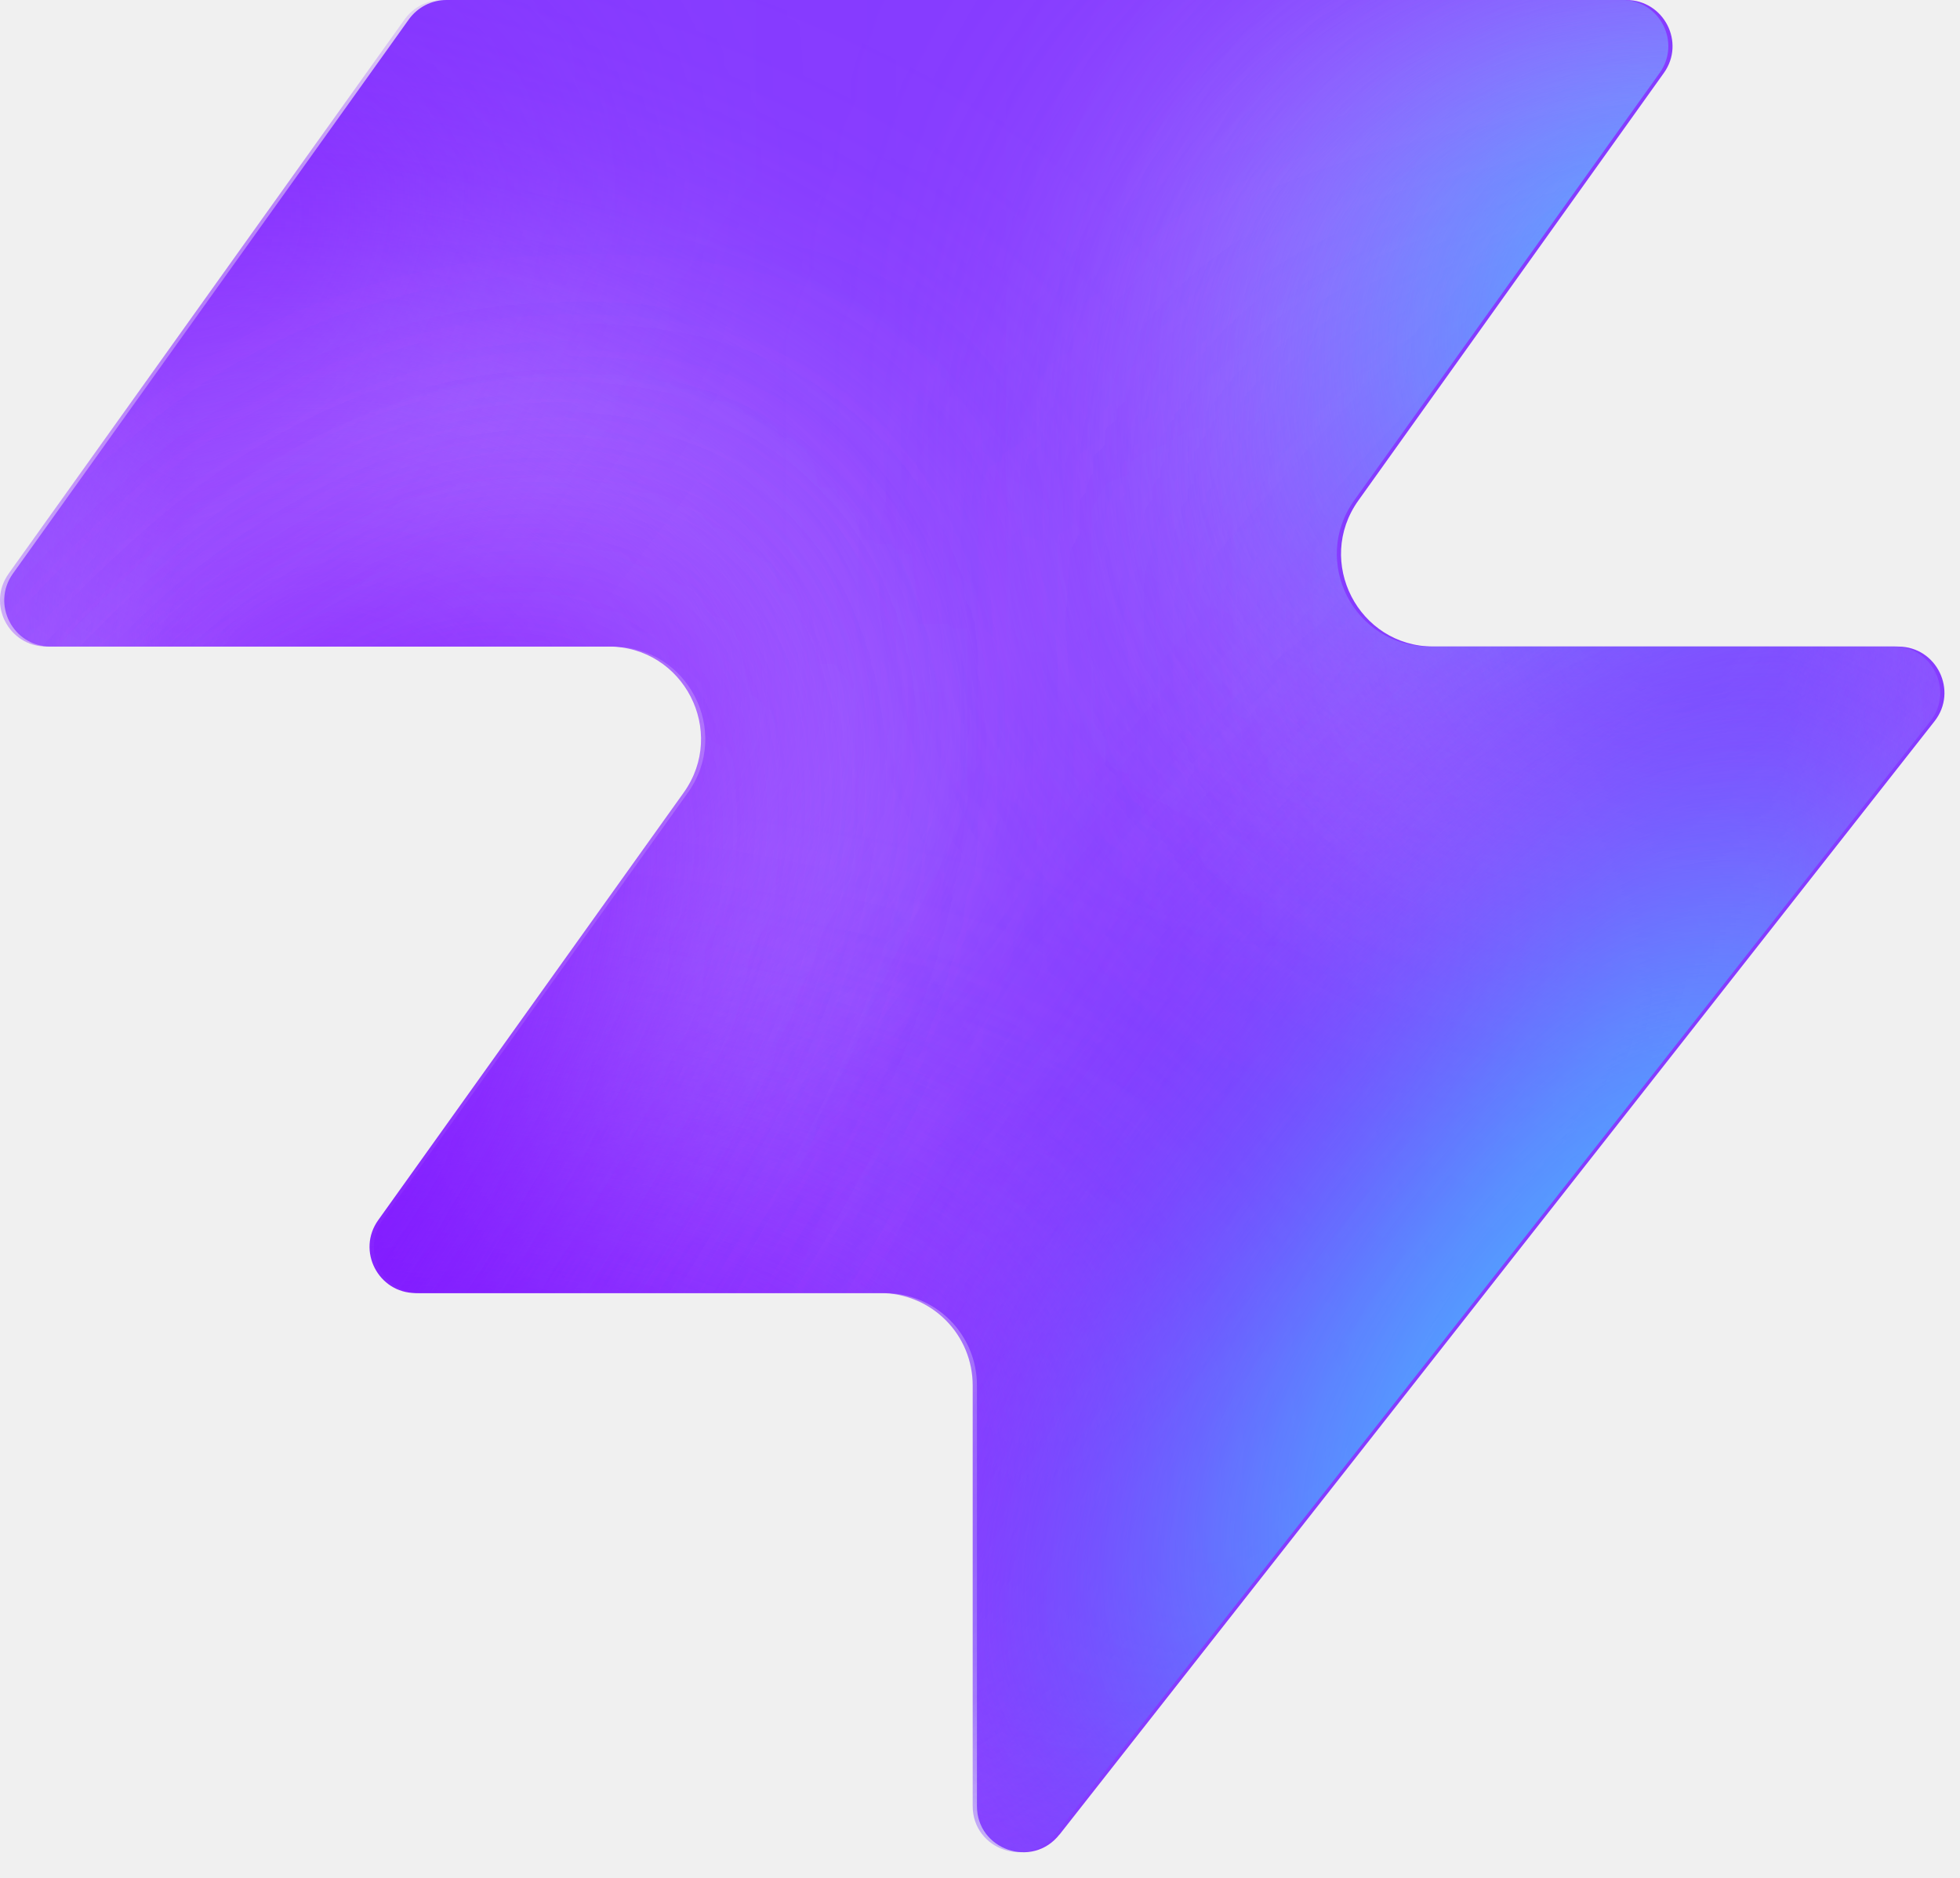
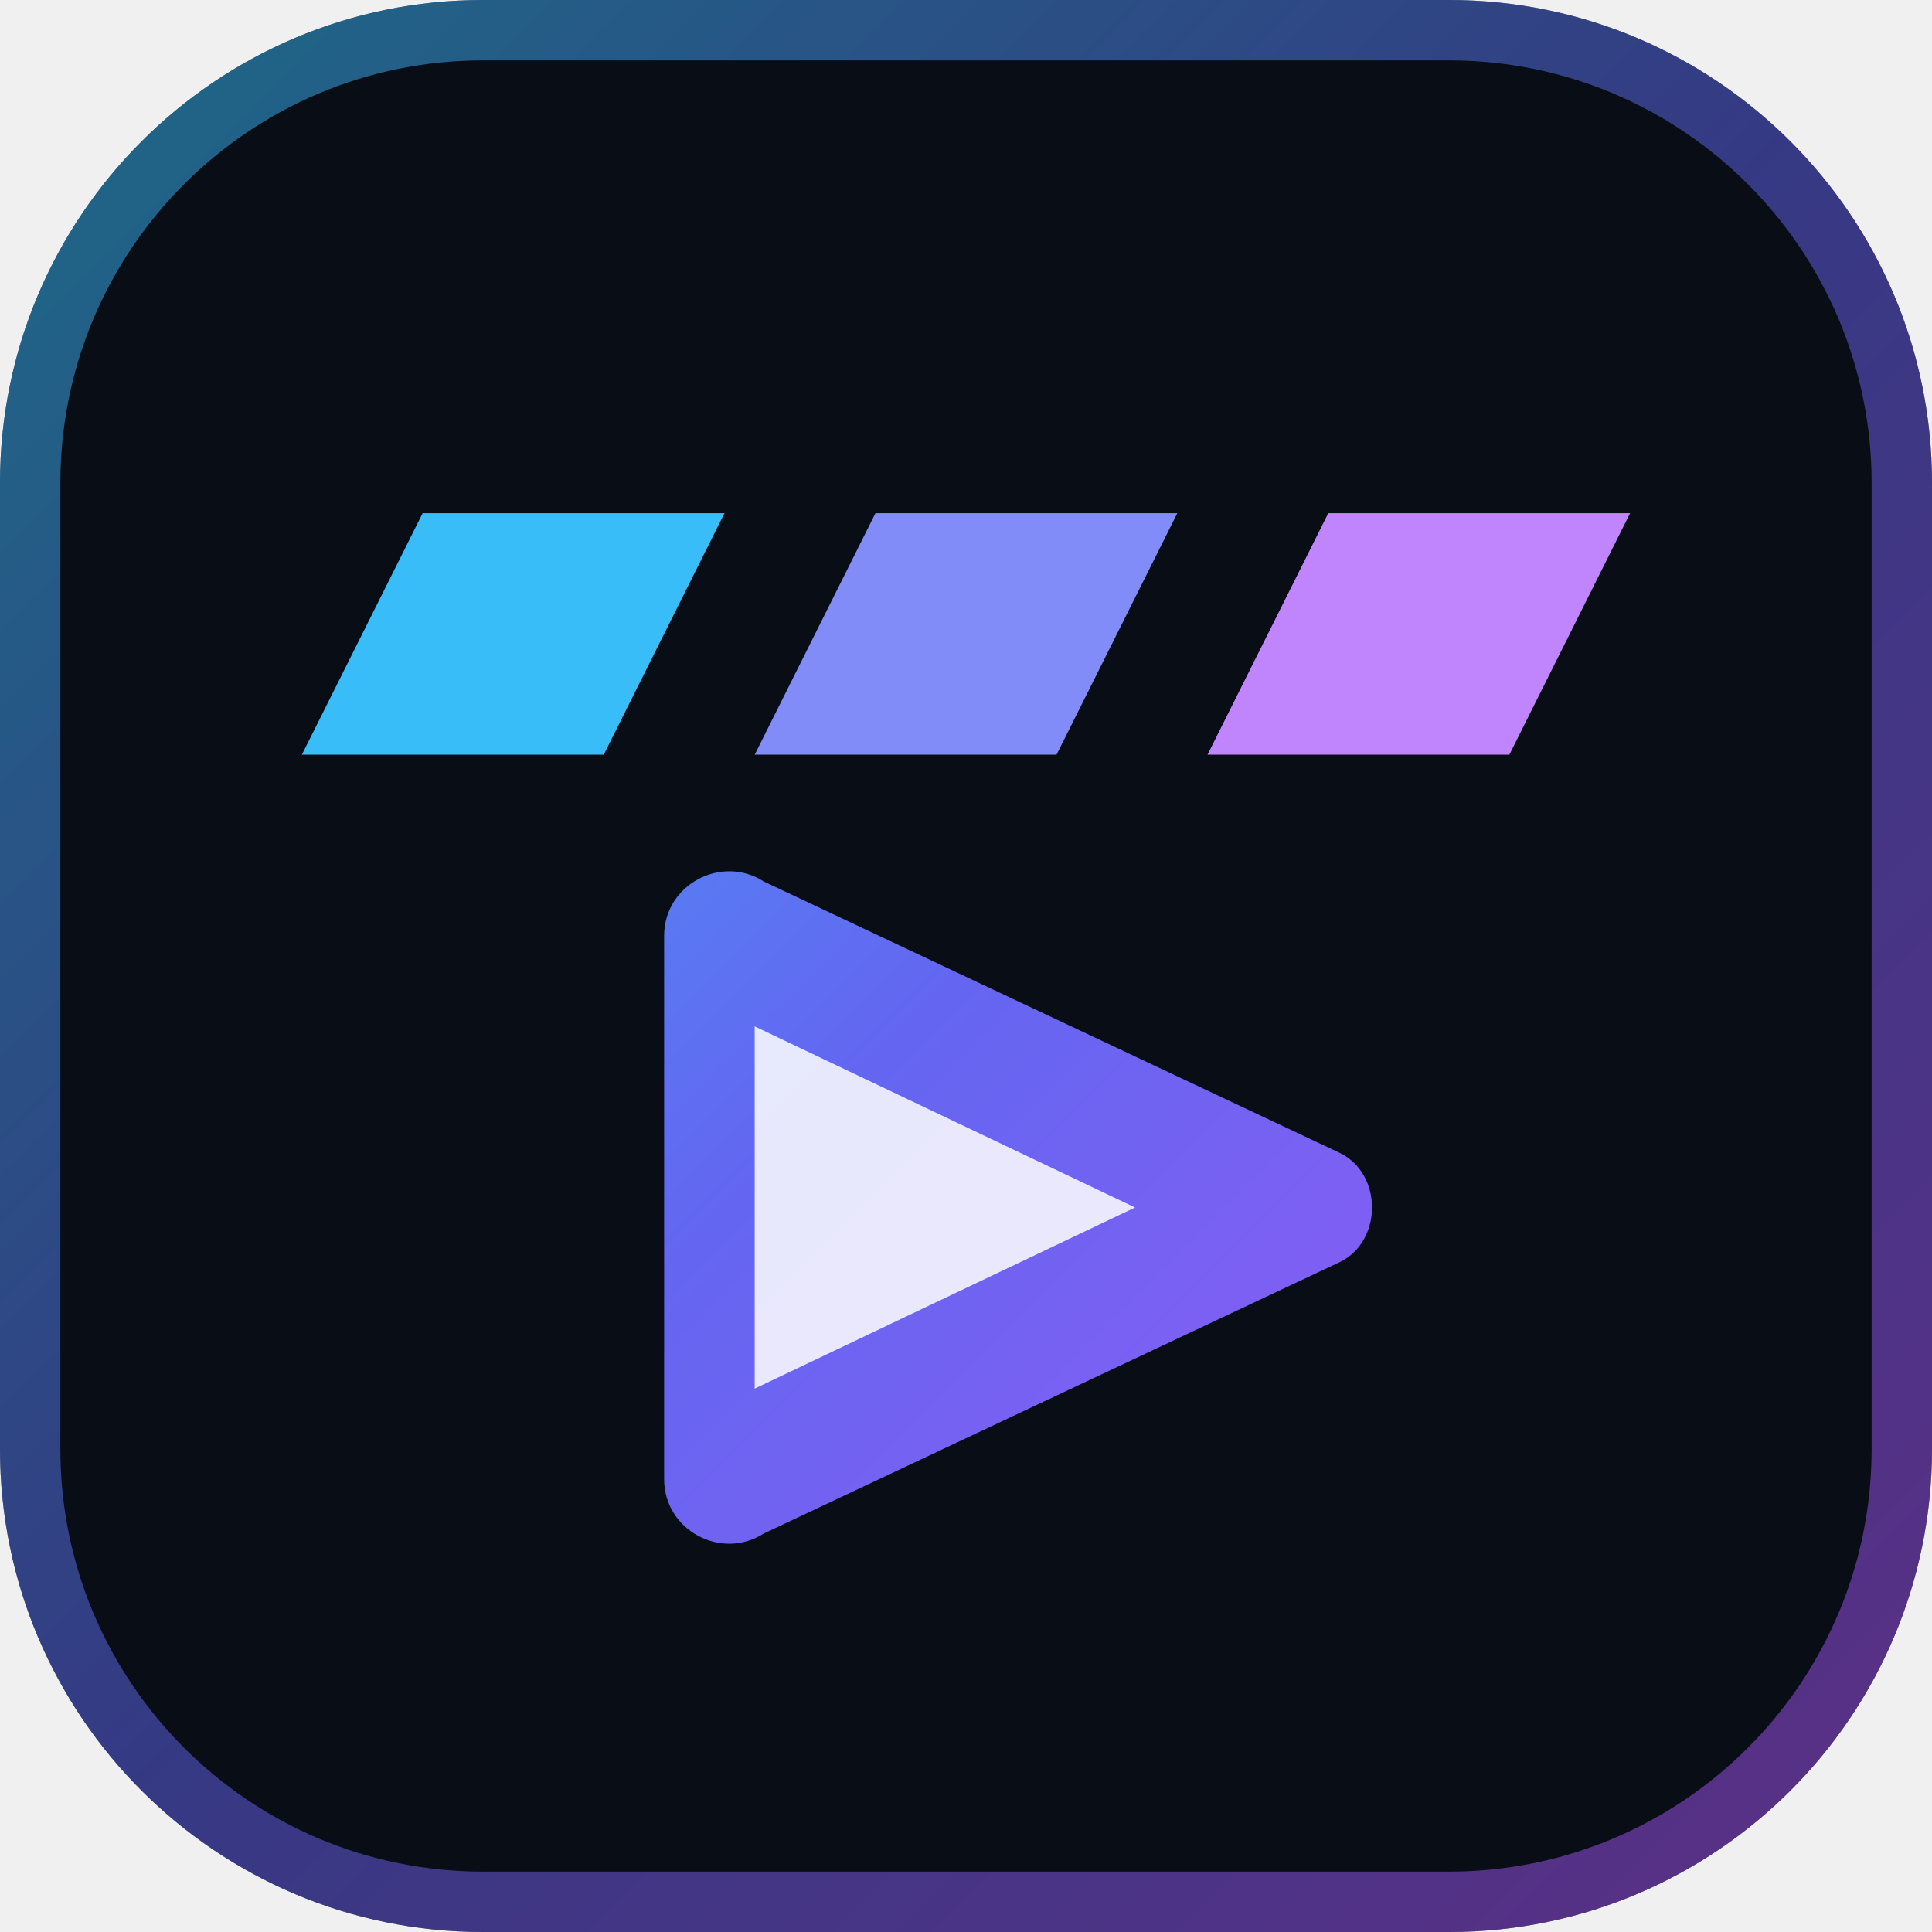
- <svg xmlns="http://www.w3.org/2000/svg" width="48" height="46" fill="none" viewBox="0 0 48 46">
-   <path fill="#863bff" d="M25.946 44.938c-.664.845-2.021.375-2.021-.698V33.937a2.26 2.26 0 0 0-2.262-2.262H10.287c-.92 0-1.456-1.04-.92-1.788l7.48-10.471c1.07-1.497 0-3.578-1.842-3.578H1.237c-.92 0-1.456-1.04-.92-1.788L10.013.474c.214-.297.556-.474.92-.474h28.894c.92 0 1.456 1.04.92 1.788l-7.48 10.471c-1.07 1.498 0 3.579 1.842 3.579h11.377c.943 0 1.473 1.088.89 1.83L25.947 44.94z" style="fill:#863bff;fill:color(display-p3 .525 .23 1);fill-opacity:1" />
-   <mask id="a" width="48" height="46" x="0" y="0" maskUnits="userSpaceOnUse" style="mask-type:alpha">
-     <path fill="#000" d="M25.842 44.938c-.664.844-2.021.375-2.021-.698V33.937a2.26 2.26 0 0 0-2.262-2.262H10.183c-.92 0-1.456-1.04-.92-1.788l7.48-10.471c1.07-1.498 0-3.579-1.842-3.579H1.133c-.92 0-1.456-1.04-.92-1.787L9.91.473c.214-.297.556-.474.92-.474h28.894c.92 0 1.456 1.04.92 1.788l-7.48 10.471c-1.07 1.498 0 3.578 1.842 3.578h11.377c.943 0 1.473 1.088.89 1.832L25.843 44.94z" style="fill:#000;fill-opacity:1" />
-   </mask>
-   <g mask="url(#a)">
-     <g filter="url(#b)">
-       <ellipse cx="5.508" cy="14.704" fill="#ede6ff" rx="5.508" ry="14.704" style="fill:#ede6ff;fill:color(display-p3 .927 .903 1);fill-opacity:1" transform="matrix(.00324 1 1 -.00324 -4.47 31.516)" />
-     </g>
-     <g filter="url(#c)">
-       <ellipse cx="10.399" cy="29.851" fill="#ede6ff" rx="10.399" ry="29.851" style="fill:#ede6ff;fill:color(display-p3 .927 .903 1);fill-opacity:1" transform="matrix(.00324 1 1 -.00324 -39.328 7.883)" />
-     </g>
-     <g filter="url(#d)">
-       <ellipse cx="5.508" cy="30.487" fill="#7e14ff" rx="5.508" ry="30.487" style="fill:#7e14ff;fill:color(display-p3 .492 .077 1);fill-opacity:1" transform="rotate(89.814 -25.913 -14.639)scale(1 -1)" />
-     </g>
-     <g filter="url(#e)">
-       <ellipse cx="5.508" cy="30.599" fill="#7e14ff" rx="5.508" ry="30.599" style="fill:#7e14ff;fill:color(display-p3 .492 .077 1);fill-opacity:1" transform="rotate(89.814 -32.644 -3.334)scale(1 -1)" />
-     </g>
-     <g filter="url(#f)">
-       <ellipse cx="5.508" cy="30.599" fill="#7e14ff" rx="5.508" ry="30.599" style="fill:#7e14ff;fill:color(display-p3 .492 .077 1);fill-opacity:1" transform="matrix(.00324 1 1 -.00324 -34.34 30.47)" />
-     </g>
-     <g filter="url(#g)">
-       <ellipse cx="14.072" cy="22.078" fill="#ede6ff" rx="14.072" ry="22.078" style="fill:#ede6ff;fill:color(display-p3 .927 .903 1);fill-opacity:1" transform="rotate(93.35 24.506 48.493)scale(-1 1)" />
-     </g>
-     <g filter="url(#h)">
-       <ellipse cx="3.47" cy="21.501" fill="#7e14ff" rx="3.47" ry="21.501" style="fill:#7e14ff;fill:color(display-p3 .492 .077 1);fill-opacity:1" transform="rotate(89.009 28.708 47.59)scale(-1 1)" />
-     </g>
-     <g filter="url(#i)">
-       <ellipse cx="3.47" cy="21.501" fill="#7e14ff" rx="3.47" ry="21.501" style="fill:#7e14ff;fill:color(display-p3 .492 .077 1);fill-opacity:1" transform="rotate(89.009 28.708 47.59)scale(-1 1)" />
-     </g>
-     <g filter="url(#j)">
-       <ellipse cx=".387" cy="8.972" fill="#7e14ff" rx="4.407" ry="29.108" style="fill:#7e14ff;fill:color(display-p3 .492 .077 1);fill-opacity:1" transform="rotate(39.51 .387 8.972)" />
-     </g>
-     <g filter="url(#k)">
-       <ellipse cx="47.523" cy="-6.092" fill="#7e14ff" rx="4.407" ry="29.108" style="fill:#7e14ff;fill:color(display-p3 .492 .077 1);fill-opacity:1" transform="rotate(37.892 47.523 -6.092)" />
-     </g>
-     <g filter="url(#l)">
-       <ellipse cx="41.412" cy="6.333" fill="#47bfff" rx="5.971" ry="9.665" style="fill:#47bfff;fill:color(display-p3 .28 .748 1);fill-opacity:1" transform="rotate(37.892 41.412 6.333)" />
-     </g>
-     <g filter="url(#m)">
-       <ellipse cx="-1.879" cy="38.332" fill="#7e14ff" rx="4.407" ry="29.108" style="fill:#7e14ff;fill:color(display-p3 .492 .077 1);fill-opacity:1" transform="rotate(37.892 -1.88 38.332)" />
-     </g>
-     <g filter="url(#n)">
-       <ellipse cx="-1.879" cy="38.332" fill="#7e14ff" rx="4.407" ry="29.108" style="fill:#7e14ff;fill:color(display-p3 .492 .077 1);fill-opacity:1" transform="rotate(37.892 -1.88 38.332)" />
-     </g>
-     <g filter="url(#o)">
-       <ellipse cx="35.651" cy="29.907" fill="#7e14ff" rx="4.407" ry="29.108" style="fill:#7e14ff;fill:color(display-p3 .492 .077 1);fill-opacity:1" transform="rotate(37.892 35.651 29.907)" />
-     </g>
-     <g filter="url(#p)">
-       <ellipse cx="38.418" cy="32.4" fill="#47bfff" rx="5.971" ry="15.297" style="fill:#47bfff;fill:color(display-p3 .28 .748 1);fill-opacity:1" transform="rotate(37.892 38.418 32.4)" />
-     </g>
-   </g>
+ <svg xmlns="http://www.w3.org/2000/svg" width="32" height="32" viewBox="0 0 32 32" fill="none">
  <defs>
-     <filter id="b" width="60.045" height="41.654" x="-19.77" y="16.149" color-interpolation-filters="sRGB" filterUnits="userSpaceOnUse">
-       <feFlood flood-opacity="0" result="BackgroundImageFix" />
-       <feBlend in="SourceGraphic" in2="BackgroundImageFix" result="shape" />
-       <feGaussianBlur result="effect1_foregroundBlur_2002_17158" stdDeviation="7.659" />
-     </filter>
-     <filter id="c" width="90.34" height="51.437" x="-54.613" y="-7.533" color-interpolation-filters="sRGB" filterUnits="userSpaceOnUse">
-       <feFlood flood-opacity="0" result="BackgroundImageFix" />
-       <feBlend in="SourceGraphic" in2="BackgroundImageFix" result="shape" />
-       <feGaussianBlur result="effect1_foregroundBlur_2002_17158" stdDeviation="7.659" />
-     </filter>
-     <filter id="d" width="79.355" height="29.4" x="-49.64" y="2.03" color-interpolation-filters="sRGB" filterUnits="userSpaceOnUse">
-       <feFlood flood-opacity="0" result="BackgroundImageFix" />
-       <feBlend in="SourceGraphic" in2="BackgroundImageFix" result="shape" />
-       <feGaussianBlur result="effect1_foregroundBlur_2002_17158" stdDeviation="4.596" />
-     </filter>
-     <filter id="e" width="79.579" height="29.4" x="-45.045" y="20.029" color-interpolation-filters="sRGB" filterUnits="userSpaceOnUse">
-       <feFlood flood-opacity="0" result="BackgroundImageFix" />
-       <feBlend in="SourceGraphic" in2="BackgroundImageFix" result="shape" />
-       <feGaussianBlur result="effect1_foregroundBlur_2002_17158" stdDeviation="4.596" />
-     </filter>
-     <filter id="f" width="79.579" height="29.4" x="-43.513" y="21.178" color-interpolation-filters="sRGB" filterUnits="userSpaceOnUse">
-       <feFlood flood-opacity="0" result="BackgroundImageFix" />
-       <feBlend in="SourceGraphic" in2="BackgroundImageFix" result="shape" />
-       <feGaussianBlur result="effect1_foregroundBlur_2002_17158" stdDeviation="4.596" />
-     </filter>
-     <filter id="g" width="74.749" height="58.852" x="15.756" y="-17.901" color-interpolation-filters="sRGB" filterUnits="userSpaceOnUse">
-       <feFlood flood-opacity="0" result="BackgroundImageFix" />
-       <feBlend in="SourceGraphic" in2="BackgroundImageFix" result="shape" />
-       <feGaussianBlur result="effect1_foregroundBlur_2002_17158" stdDeviation="7.659" />
-     </filter>
-     <filter id="h" width="61.377" height="25.362" x="23.548" y="2.284" color-interpolation-filters="sRGB" filterUnits="userSpaceOnUse">
-       <feFlood flood-opacity="0" result="BackgroundImageFix" />
-       <feBlend in="SourceGraphic" in2="BackgroundImageFix" result="shape" />
-       <feGaussianBlur result="effect1_foregroundBlur_2002_17158" stdDeviation="4.596" />
-     </filter>
-     <filter id="i" width="61.377" height="25.362" x="23.548" y="2.284" color-interpolation-filters="sRGB" filterUnits="userSpaceOnUse">
-       <feFlood flood-opacity="0" result="BackgroundImageFix" />
-       <feBlend in="SourceGraphic" in2="BackgroundImageFix" result="shape" />
-       <feGaussianBlur result="effect1_foregroundBlur_2002_17158" stdDeviation="4.596" />
-     </filter>
-     <filter id="j" width="56.045" height="63.649" x="-27.636" y="-22.853" color-interpolation-filters="sRGB" filterUnits="userSpaceOnUse">
-       <feFlood flood-opacity="0" result="BackgroundImageFix" />
-       <feBlend in="SourceGraphic" in2="BackgroundImageFix" result="shape" />
-       <feGaussianBlur result="effect1_foregroundBlur_2002_17158" stdDeviation="4.596" />
-     </filter>
-     <filter id="k" width="54.814" height="64.646" x="20.116" y="-38.415" color-interpolation-filters="sRGB" filterUnits="userSpaceOnUse">
-       <feFlood flood-opacity="0" result="BackgroundImageFix" />
-       <feBlend in="SourceGraphic" in2="BackgroundImageFix" result="shape" />
-       <feGaussianBlur result="effect1_foregroundBlur_2002_17158" stdDeviation="4.596" />
-     </filter>
-     <filter id="l" width="33.541" height="35.313" x="24.641" y="-11.323" color-interpolation-filters="sRGB" filterUnits="userSpaceOnUse">
-       <feFlood flood-opacity="0" result="BackgroundImageFix" />
-       <feBlend in="SourceGraphic" in2="BackgroundImageFix" result="shape" />
-       <feGaussianBlur result="effect1_foregroundBlur_2002_17158" stdDeviation="4.596" />
-     </filter>
-     <filter id="m" width="54.814" height="64.646" x="-29.286" y="6.009" color-interpolation-filters="sRGB" filterUnits="userSpaceOnUse">
-       <feFlood flood-opacity="0" result="BackgroundImageFix" />
-       <feBlend in="SourceGraphic" in2="BackgroundImageFix" result="shape" />
-       <feGaussianBlur result="effect1_foregroundBlur_2002_17158" stdDeviation="4.596" />
-     </filter>
-     <filter id="n" width="54.814" height="64.646" x="-29.286" y="6.009" color-interpolation-filters="sRGB" filterUnits="userSpaceOnUse">
-       <feFlood flood-opacity="0" result="BackgroundImageFix" />
-       <feBlend in="SourceGraphic" in2="BackgroundImageFix" result="shape" />
-       <feGaussianBlur result="effect1_foregroundBlur_2002_17158" stdDeviation="4.596" />
-     </filter>
-     <filter id="o" width="54.814" height="64.646" x="8.244" y="-2.416" color-interpolation-filters="sRGB" filterUnits="userSpaceOnUse">
-       <feFlood flood-opacity="0" result="BackgroundImageFix" />
-       <feBlend in="SourceGraphic" in2="BackgroundImageFix" result="shape" />
-       <feGaussianBlur result="effect1_foregroundBlur_2002_17158" stdDeviation="4.596" />
-     </filter>
-     <filter id="p" width="39.409" height="43.623" x="18.713" y="10.588" color-interpolation-filters="sRGB" filterUnits="userSpaceOnUse">
-       <feFlood flood-opacity="0" result="BackgroundImageFix" />
-       <feBlend in="SourceGraphic" in2="BackgroundImageFix" result="shape" />
-       <feGaussianBlur result="effect1_foregroundBlur_2002_17158" stdDeviation="4.596" />
-     </filter>
+     <linearGradient id="fav-grad" x1="2" y1="2" x2="30" y2="30" gradientUnits="userSpaceOnUse">
+       <stop stop-color="#38bdf8" />
+       <stop offset="0.5" stop-color="#6366f1" />
+       <stop offset="1" stop-color="#a855f7" />
+     </linearGradient>
  </defs>
+   <rect width="32" height="32" rx="8" fill="#090d16" />
+   <rect x="0.5" y="0.5" width="31" height="31" rx="7.5" stroke="url(#fav-grad)" stroke-opacity="0.5" />
+   <path d="M7 8.5H12L10 12.5H5L7 8.5Z" fill="#38bdf8" />
+   <path d="M14.5 8.5H19.5L17.5 12.5H12.5L14.5 8.5Z" fill="#818cf8" />
+   <path d="M22 8.5H27L25 12.5H20L22 8.5Z" fill="#c084fc" />
+   <path d="M11 15.5C11 14.65 11.95 14.15 12.65 14.6L22.2 19.1C22.9 19.45 22.9 20.55 22.2 20.9L12.65 25.4C11.95 25.85 11 25.35 11 24.5V15.5Z" fill="url(#fav-grad)" />
+   <path d="M12.5 17L18.8 20L12.5 23V17Z" fill="#ffffff" fill-opacity="0.85" />
</svg>
